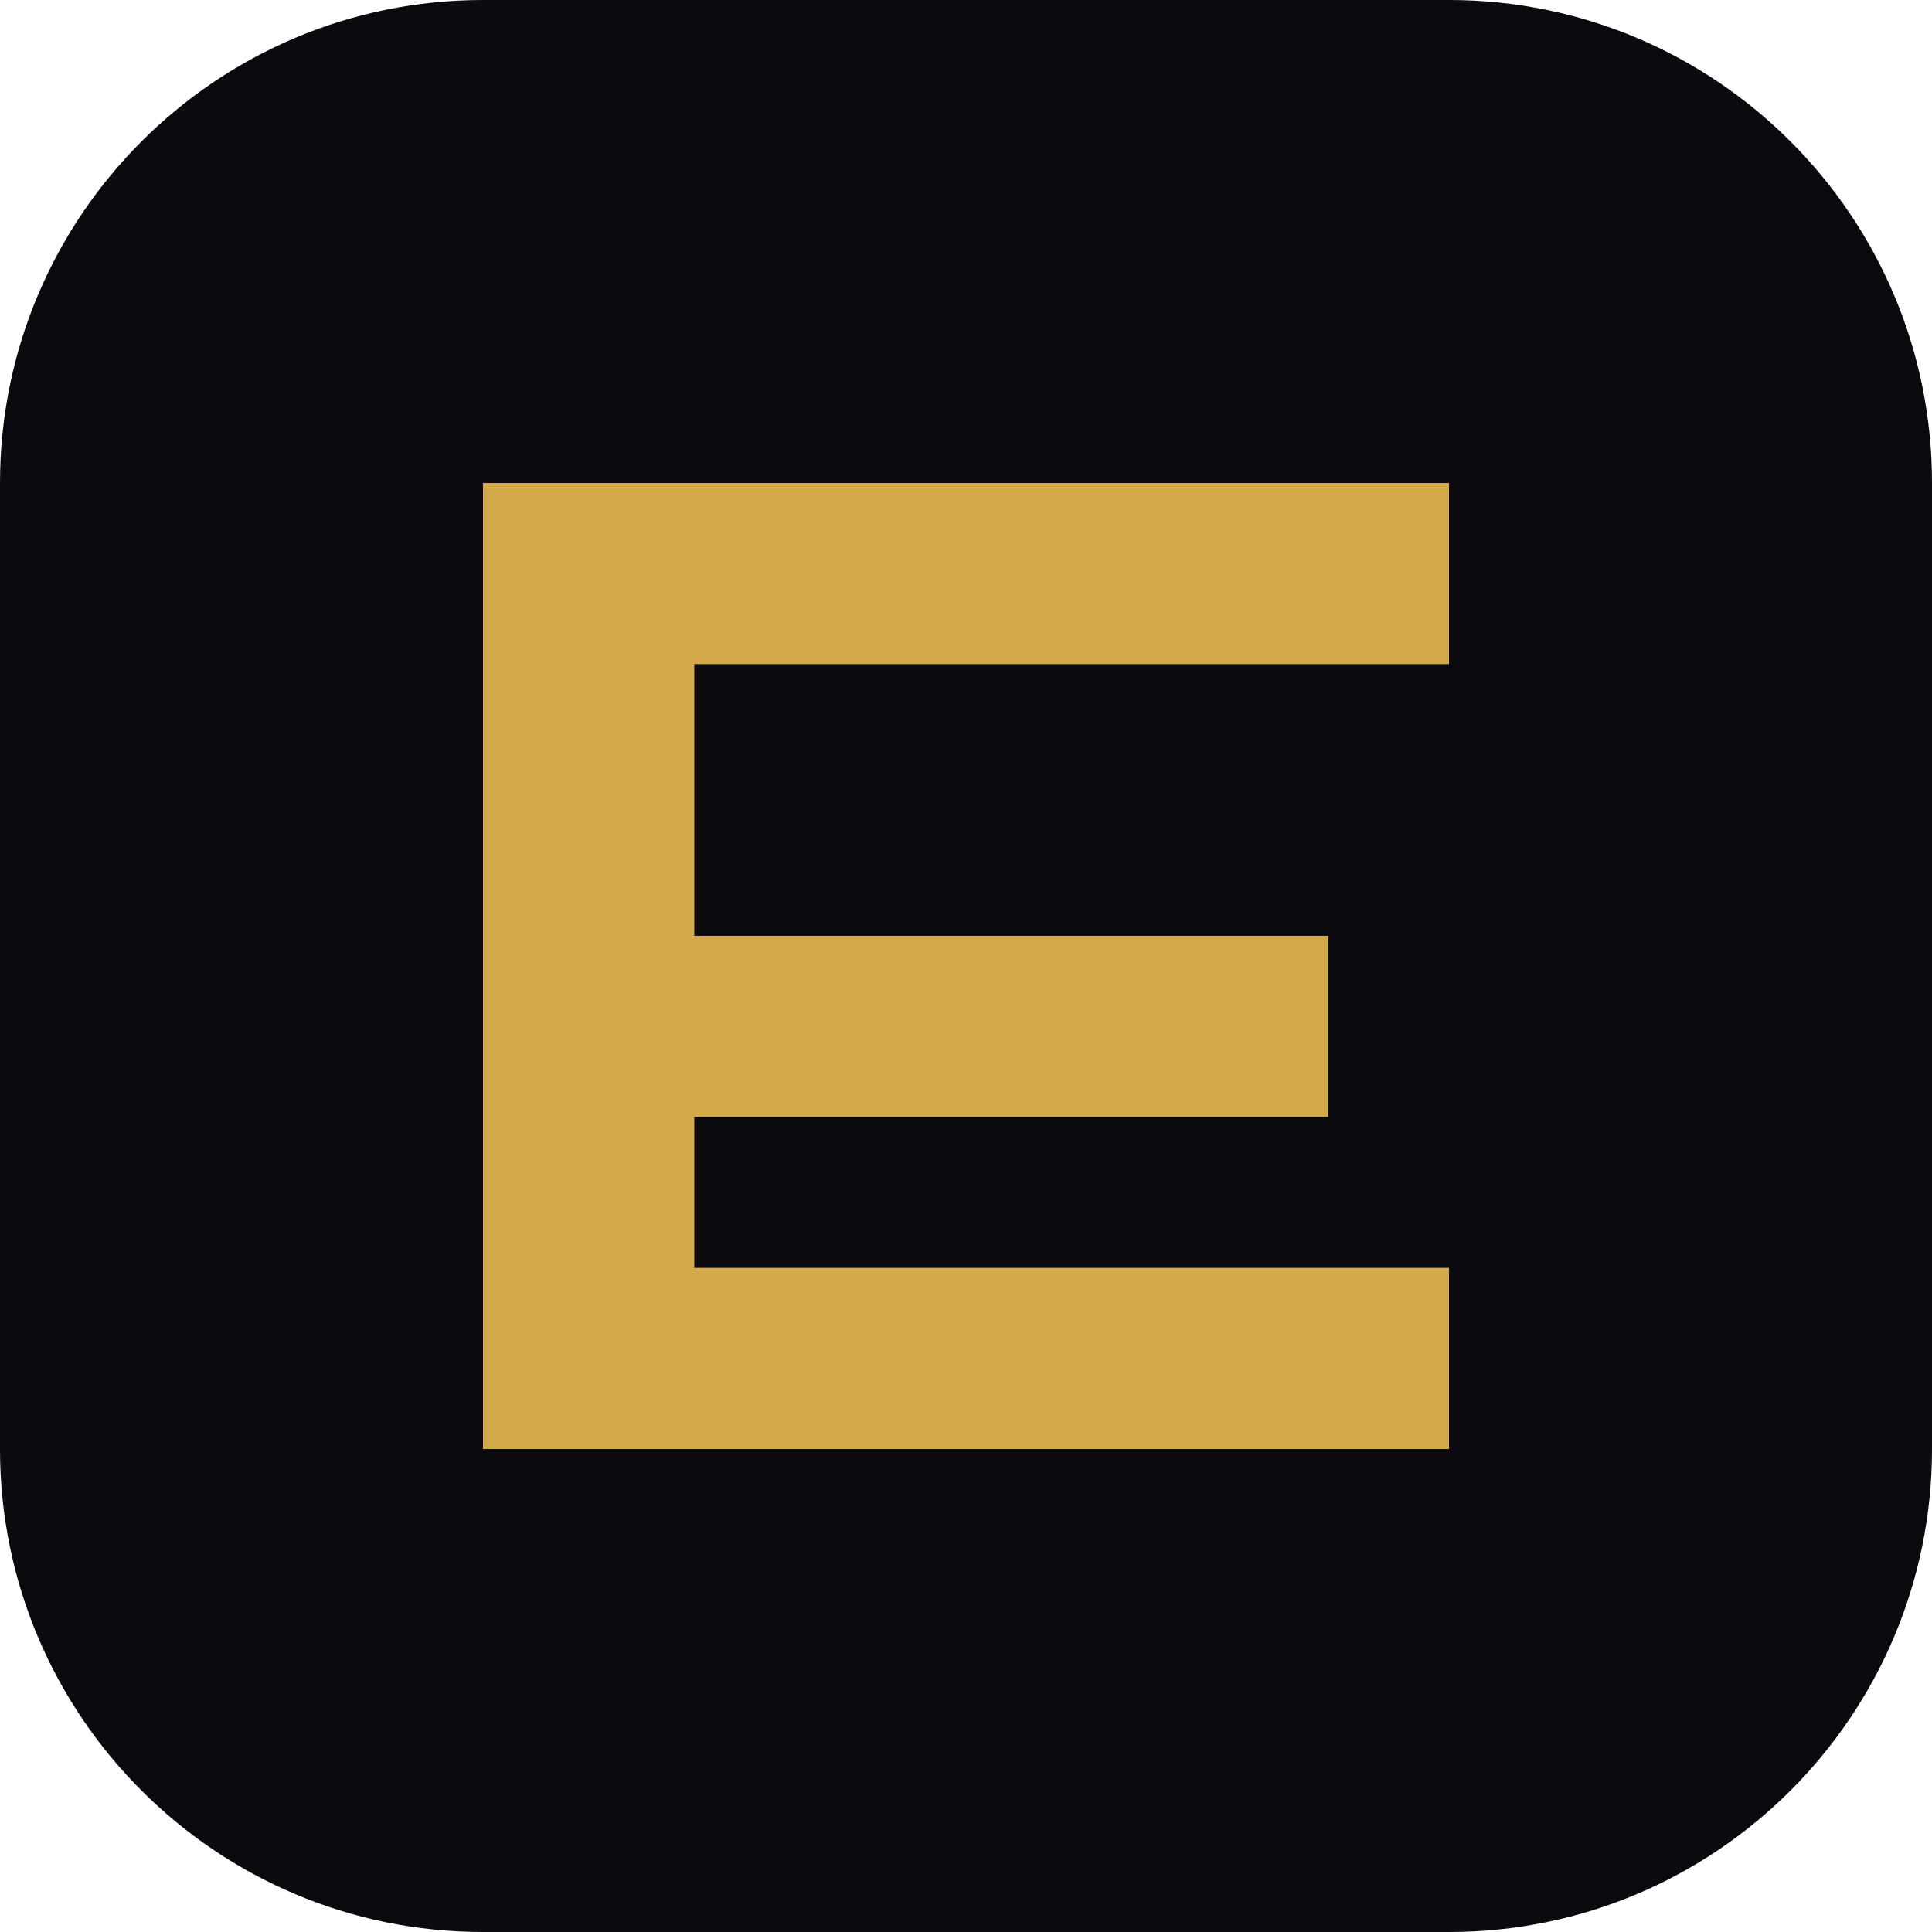
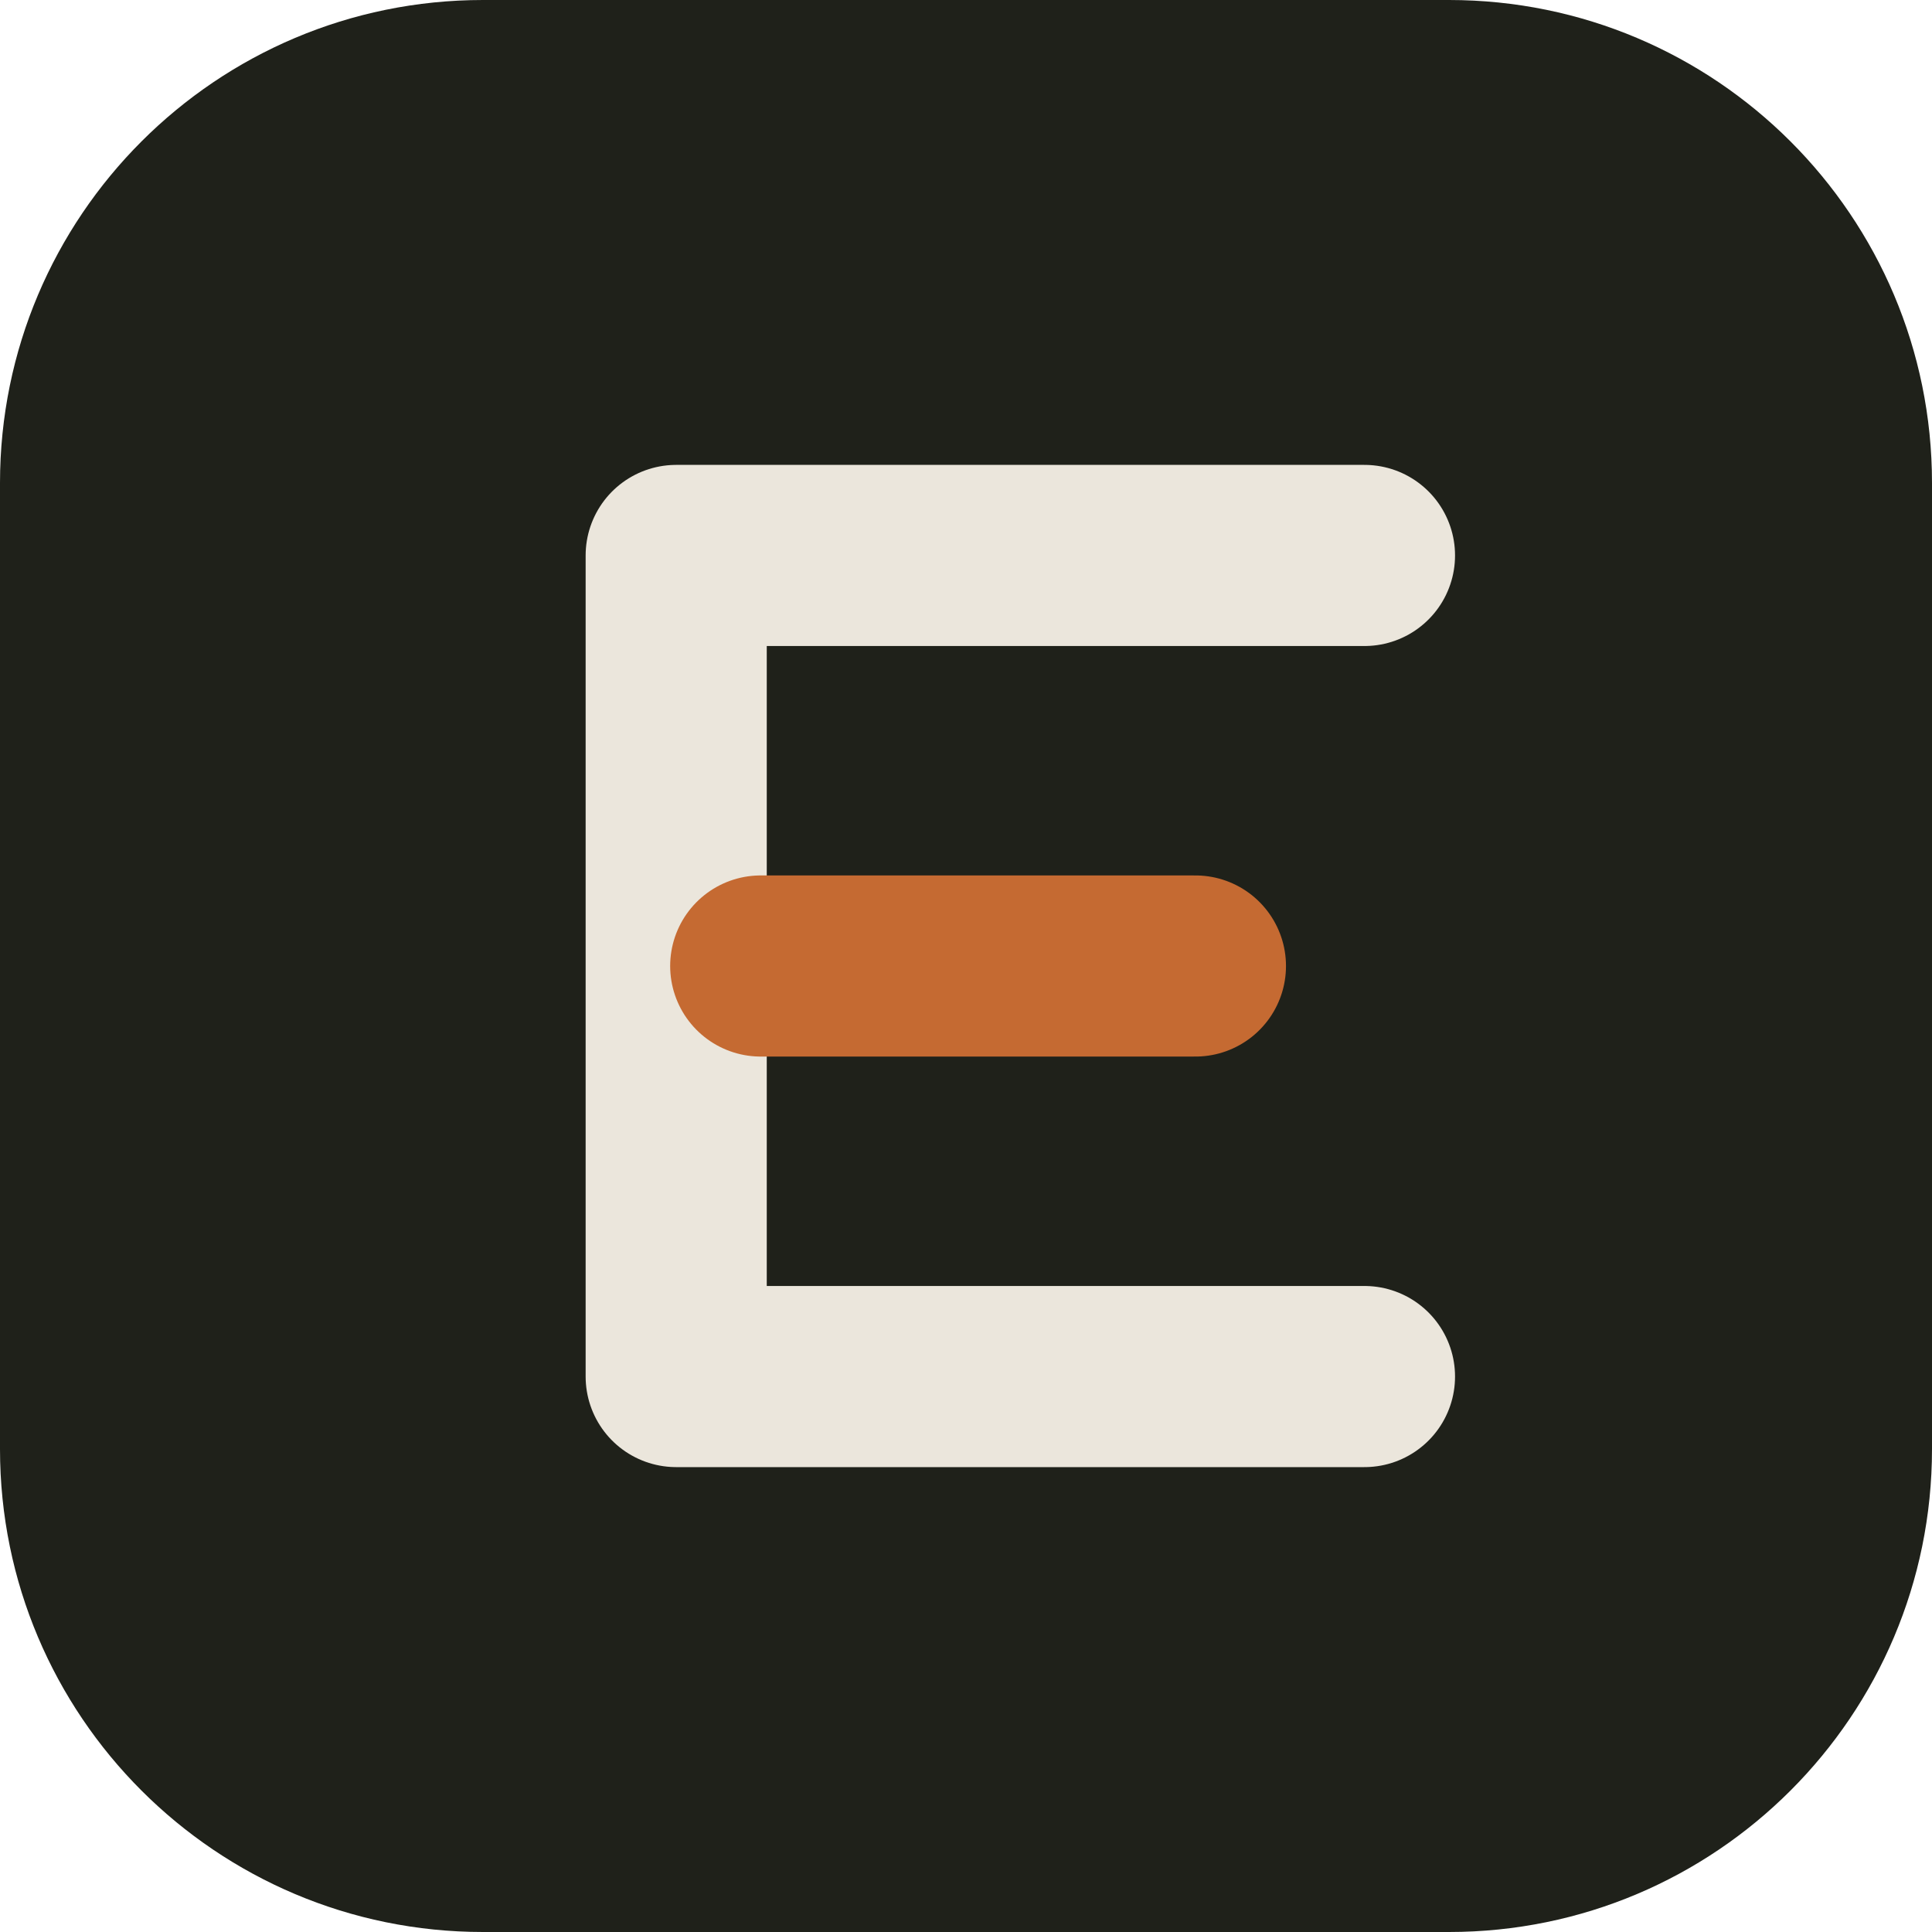
- <svg xmlns="http://www.w3.org/2000/svg" width="32" height="32" viewBox="0 0 32 32">
-   <rect width="32" height="32" rx="8" fill="#0a0a0f" />
-   <path d="M8 8h16v3H11.5v4.5H22v3H11.5V21H24v3H8V8z" fill="#d4a94a" />
+ <svg xmlns="http://www.w3.org/2000/svg" viewBox="0 0 32 32">
+   <rect width="32" height="32" rx="8" fill="#1f211a" />
+   <path d="M22.6 9.2H11.2v13.6h11.4" fill="none" stroke="#ebe6dc" stroke-width="3" stroke-linecap="round" stroke-linejoin="round" />
+   <path d="M12.6 16h7.2" fill="none" stroke="#c56a32" stroke-width="3" stroke-linecap="round" />
</svg>
